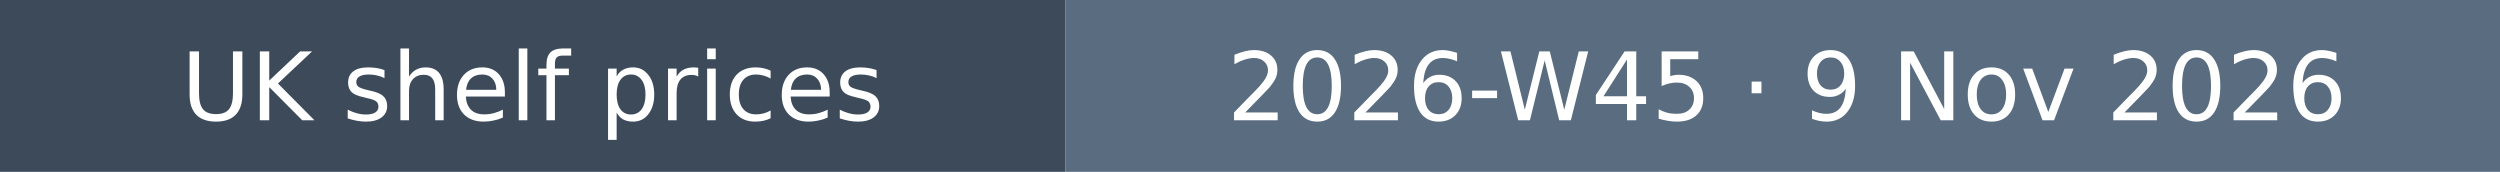
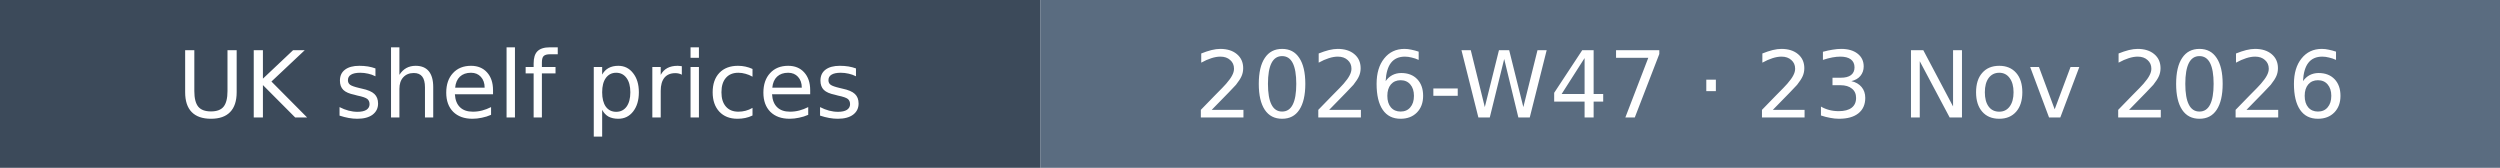
- <svg xmlns="http://www.w3.org/2000/svg" width="291" height="20" role="img" aria-label="UK Online Shelf-Price Index: latest published week 2026-W45, published 9 Nov 2026">
+ <svg xmlns="http://www.w3.org/2000/svg" width="298" height="20" role="img" aria-label="UK Online Shelf-Price Index: latest published week 2026-W47, published 23 Nov 2026">
  <rect width="124" height="20" fill="#3c4a5a" />
-   <rect x="124" width="167" height="20" fill="#5a6c80" />
+   <rect x="124" width="174" height="20" fill="#5a6c80" />
  <g fill="#ffffff" font-family="Verdana,DejaVu Sans,sans-serif" font-size="11" text-anchor="middle">
    <text x="62" y="14">UK shelf prices</text>
-     <text x="208" y="14">2026-W45 · 9 Nov 2026</text>
+     <text x="211" y="14">2026-W47 · 23 Nov 2026</text>
  </g>
</svg>
